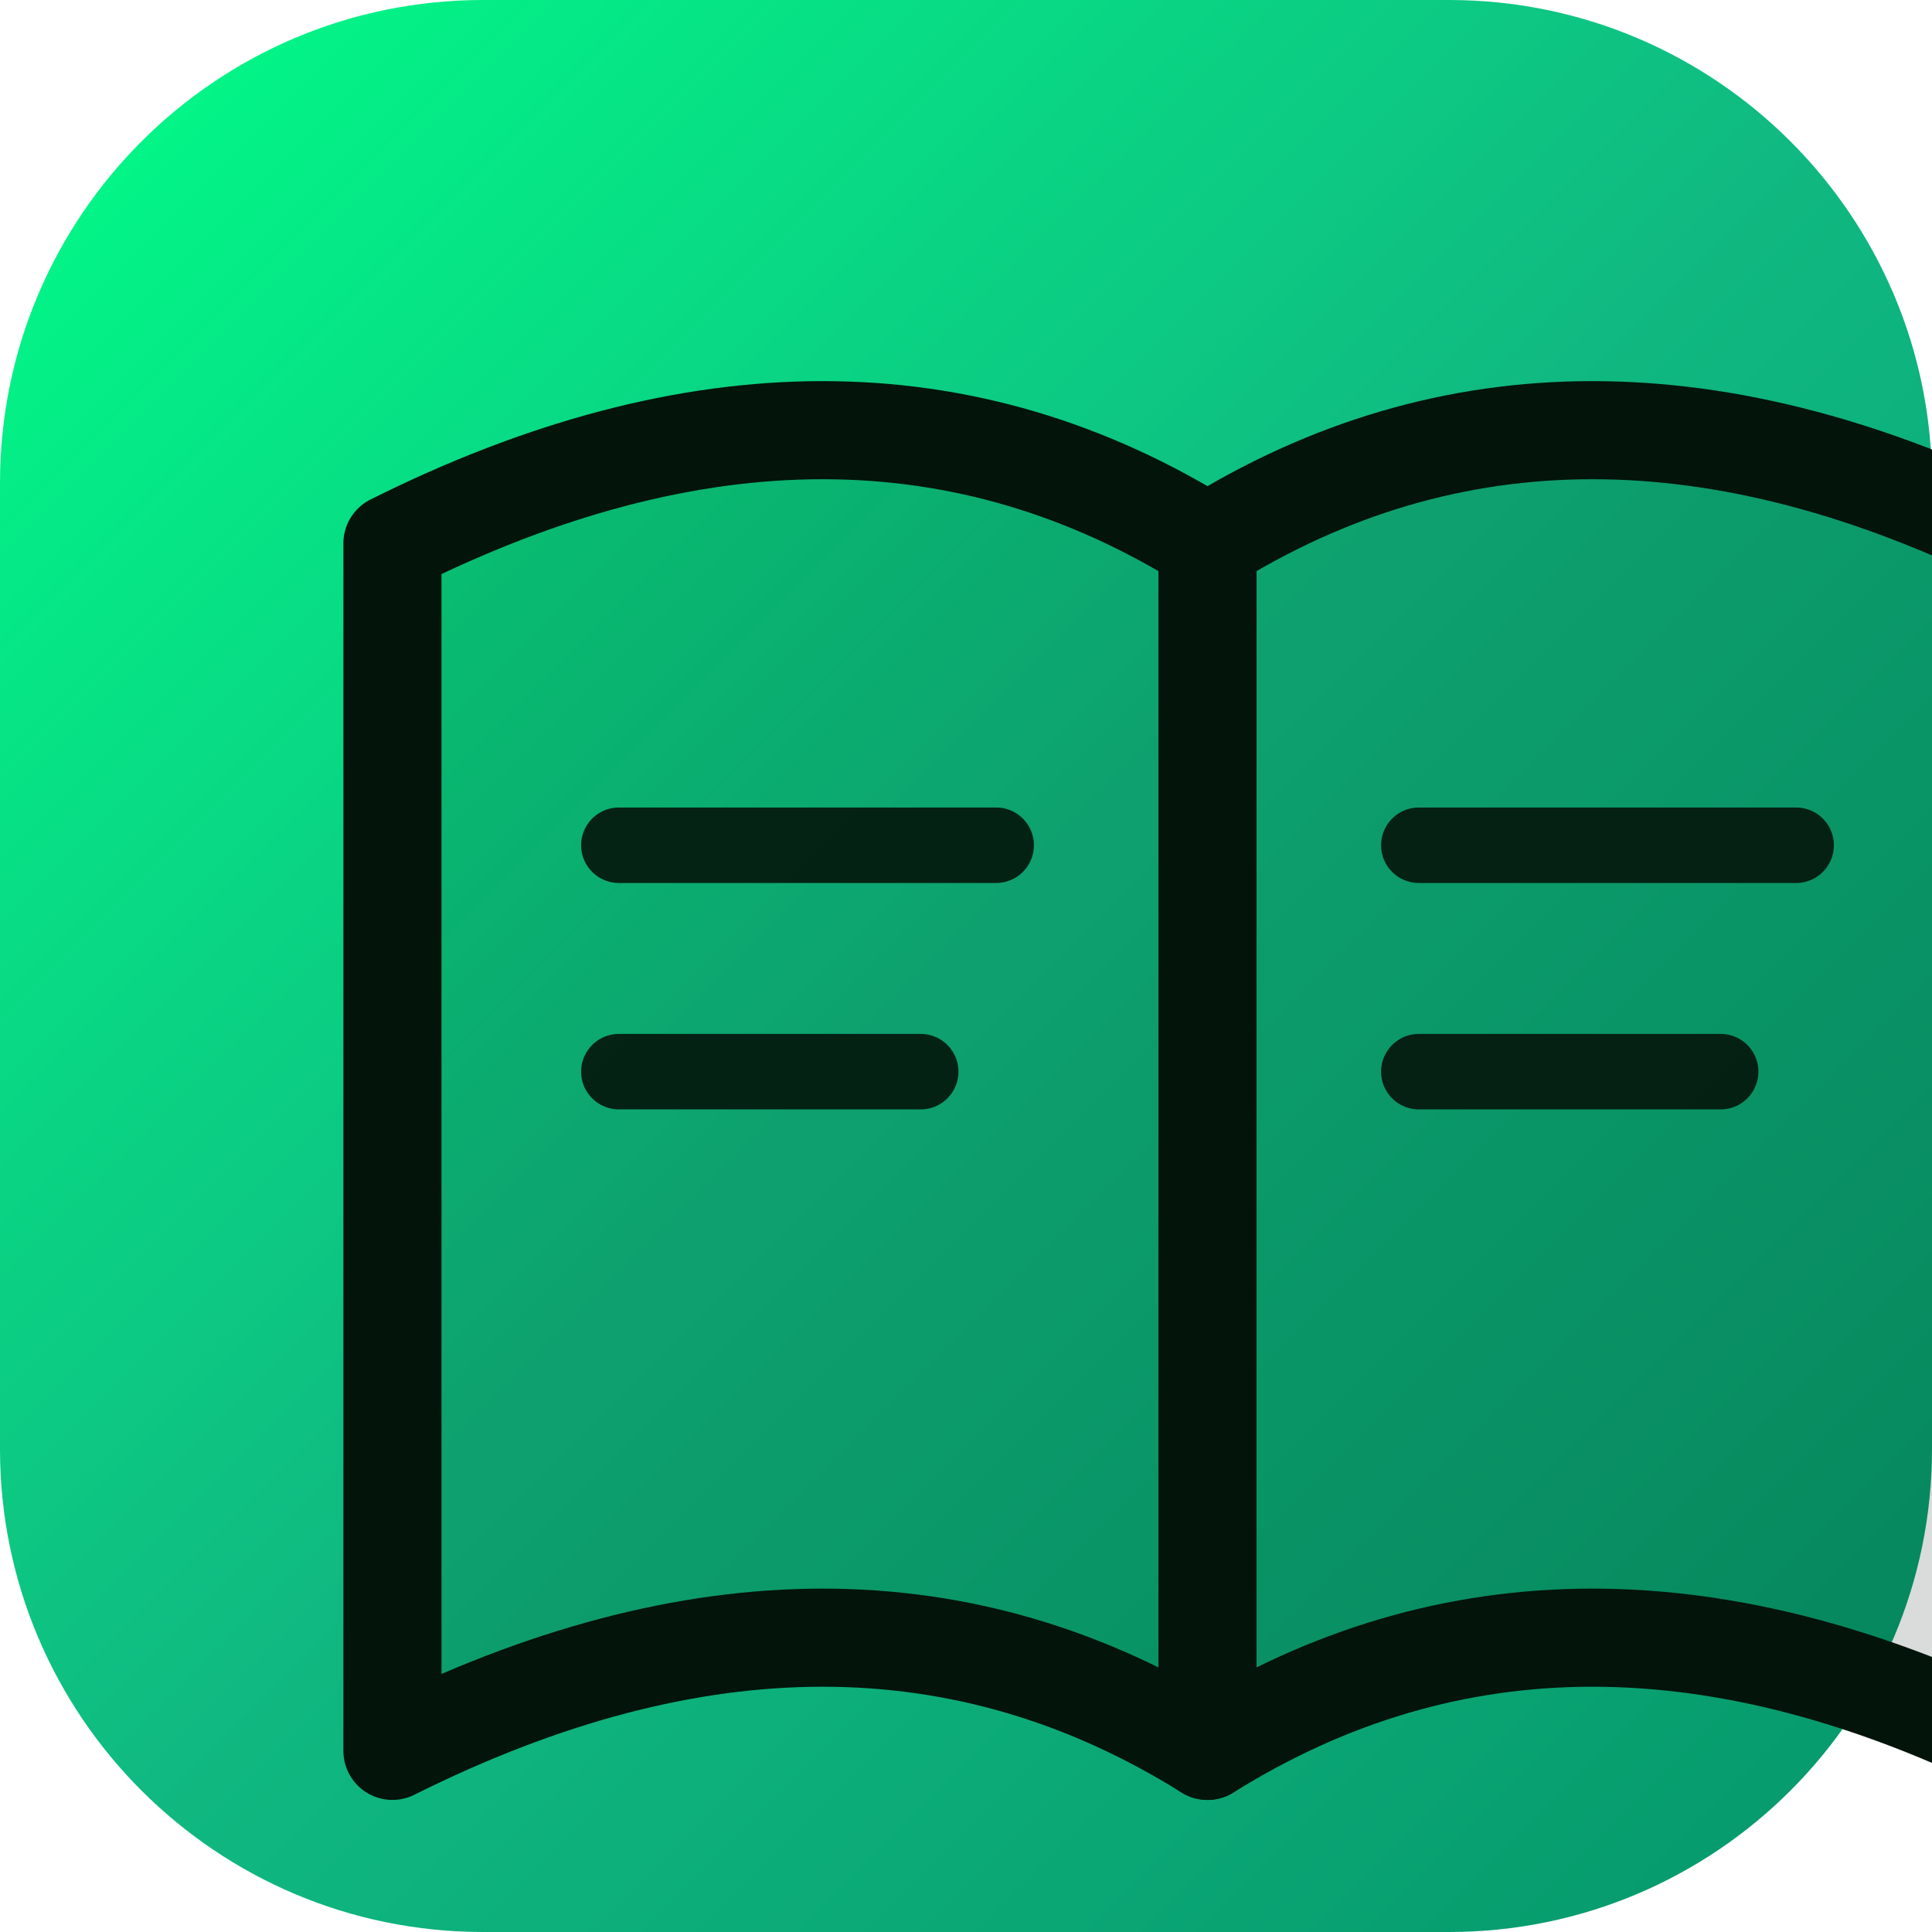
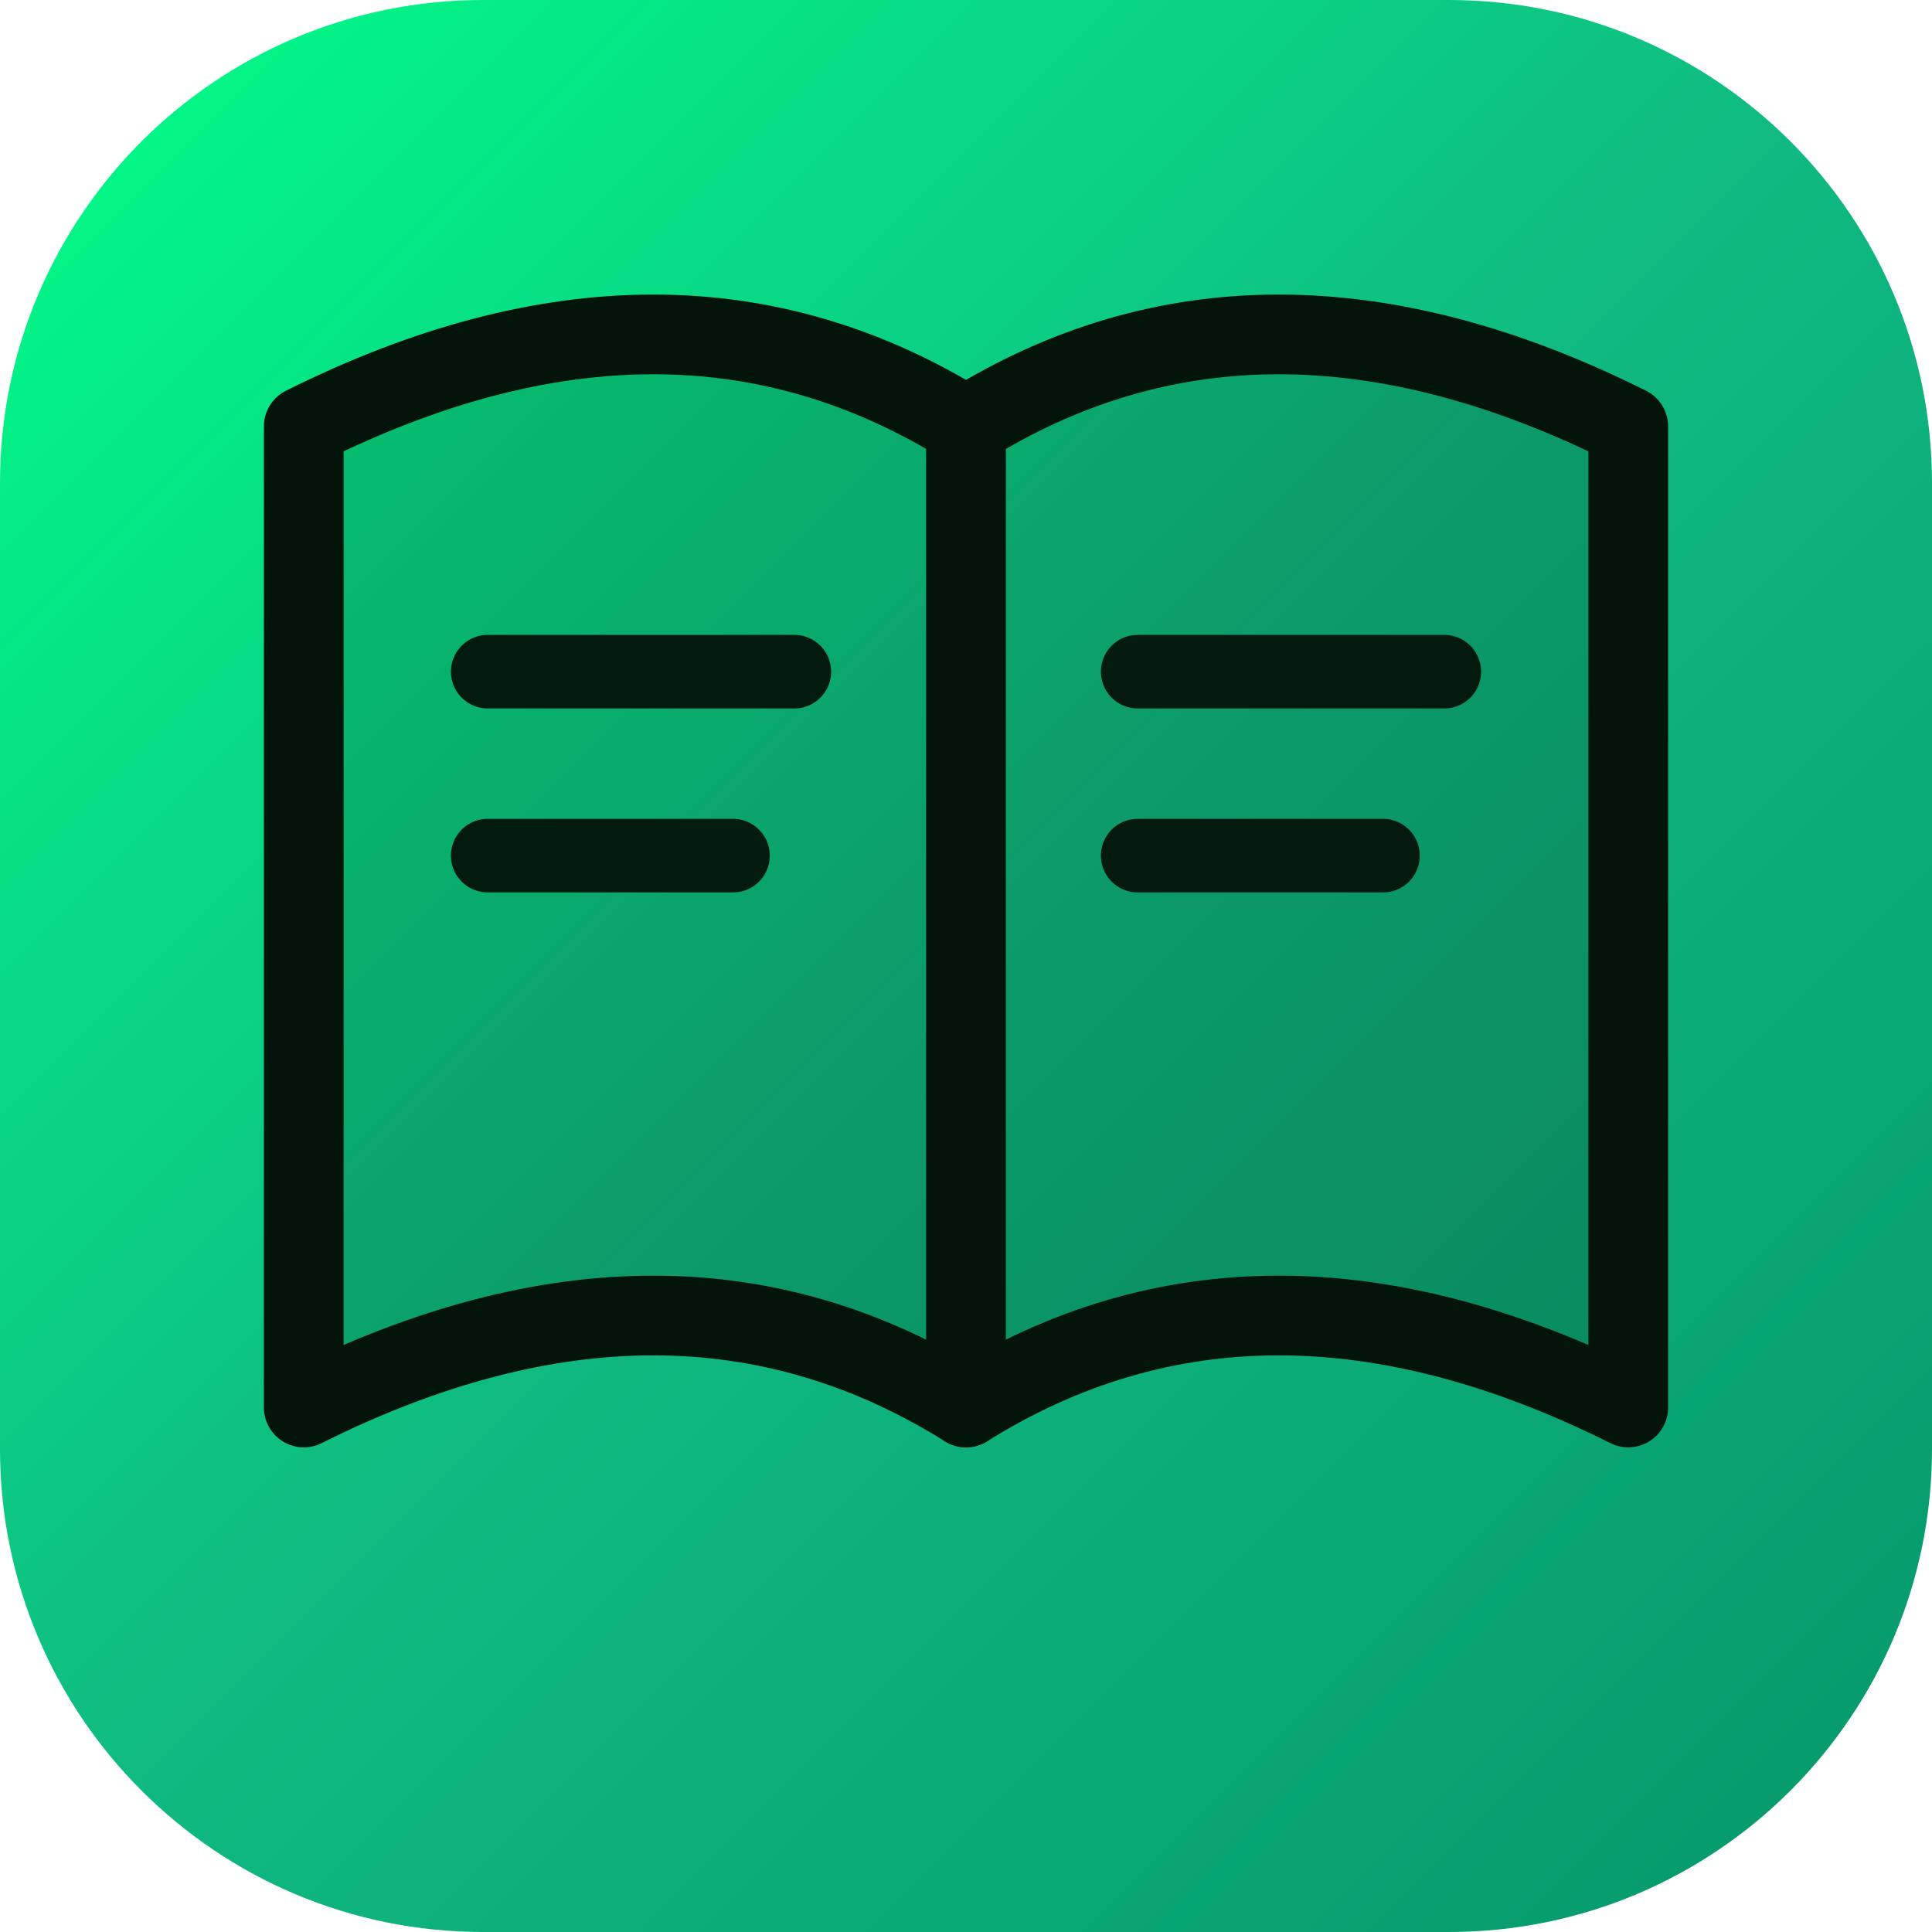
<svg xmlns="http://www.w3.org/2000/svg" viewBox="0 0 512 512" width="512" height="512">
  <defs>
    <linearGradient id="bgGrad" x1="0%" y1="0%" x2="100%" y2="100%">
      <stop offset="0%" stop-color="#00ff88" />
      <stop offset="50%" stop-color="#10b981" />
      <stop offset="100%" stop-color="#059669" />
    </linearGradient>
  </defs>
  <rect width="512" height="512" rx="128" fill="url(#bgGrad)" />
-   <g transform="translate(64, 64)" fill="none" stroke="#03140a" stroke-width="26" stroke-linecap="round" stroke-linejoin="round">
-     <path d="M40 80 C 120 40, 192 40, 256 80 C 320 40, 392 40, 472 80 V 400 C 392 360, 320 360, 256 400 C 192 360, 120 360, 40 400 Z" fill="#03140a" fill-opacity="0.15" />
+   <g transform="translate(48, 48) scale(0.8125)" fill="none" stroke="#03140a" stroke-width="26" stroke-linecap="round" stroke-linejoin="round">
+     <path d="M40 80 C 120 40, 192 40, 256 80 C 320 40, 392 40, 472 80 V 400 C 392 360, 320 360, 256 400 C 192 360, 120 360, 40 400 Z" fill="#03140a" fill-opacity="0.18" />
    <path d="M256 80 V 400" />
-     <path d="M100 160 H 200" stroke="#03140a" stroke-width="20" opacity="0.9" />
-     <path d="M100 220 H 180" stroke="#03140a" stroke-width="20" opacity="0.9" />
-     <path d="M312 160 H 412" stroke="#03140a" stroke-width="20" opacity="0.9" />
-     <path d="M312 220 H 392" stroke="#03140a" stroke-width="20" opacity="0.9" />
+     <path d="M100 160 H 200" stroke="#03140a" stroke-width="24" opacity="0.95" />
+     <path d="M100 220 H 180" stroke="#03140a" stroke-width="24" opacity="0.95" />
+     <path d="M312 160 H 412" stroke="#03140a" stroke-width="24" opacity="0.95" />
+     <path d="M312 220 H 392" stroke="#03140a" stroke-width="24" opacity="0.95" />
  </g>
</svg>
